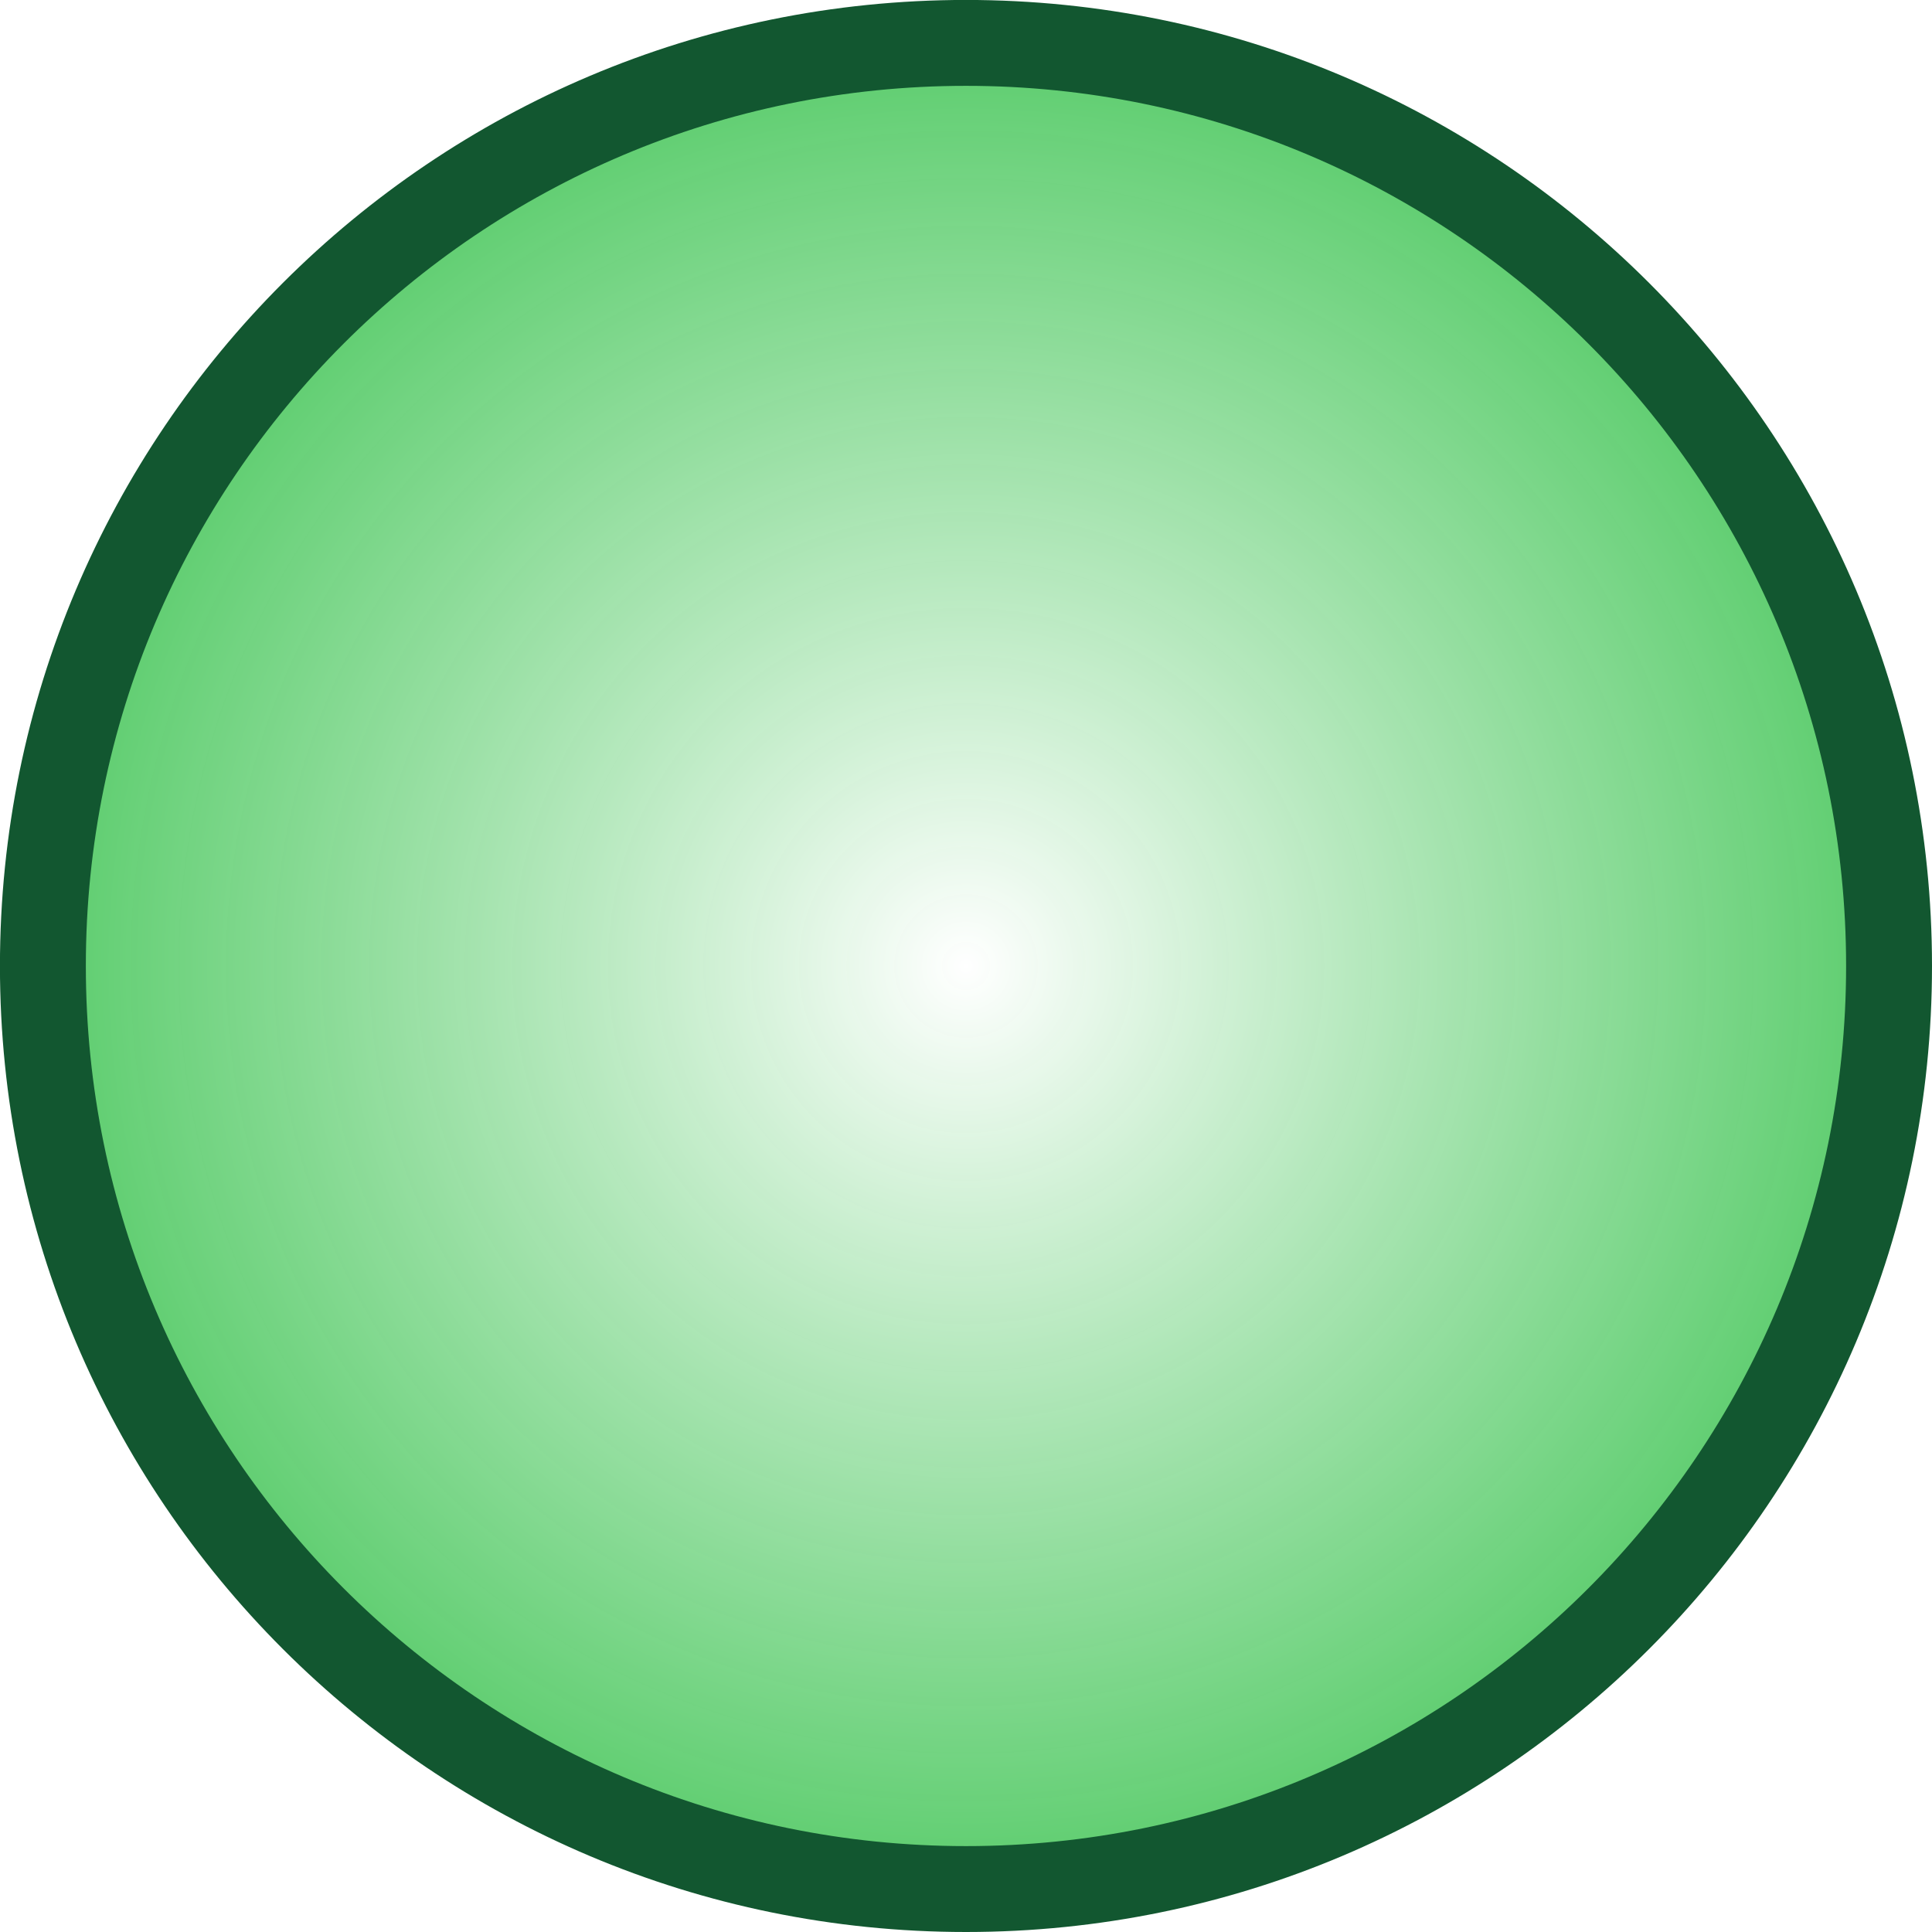
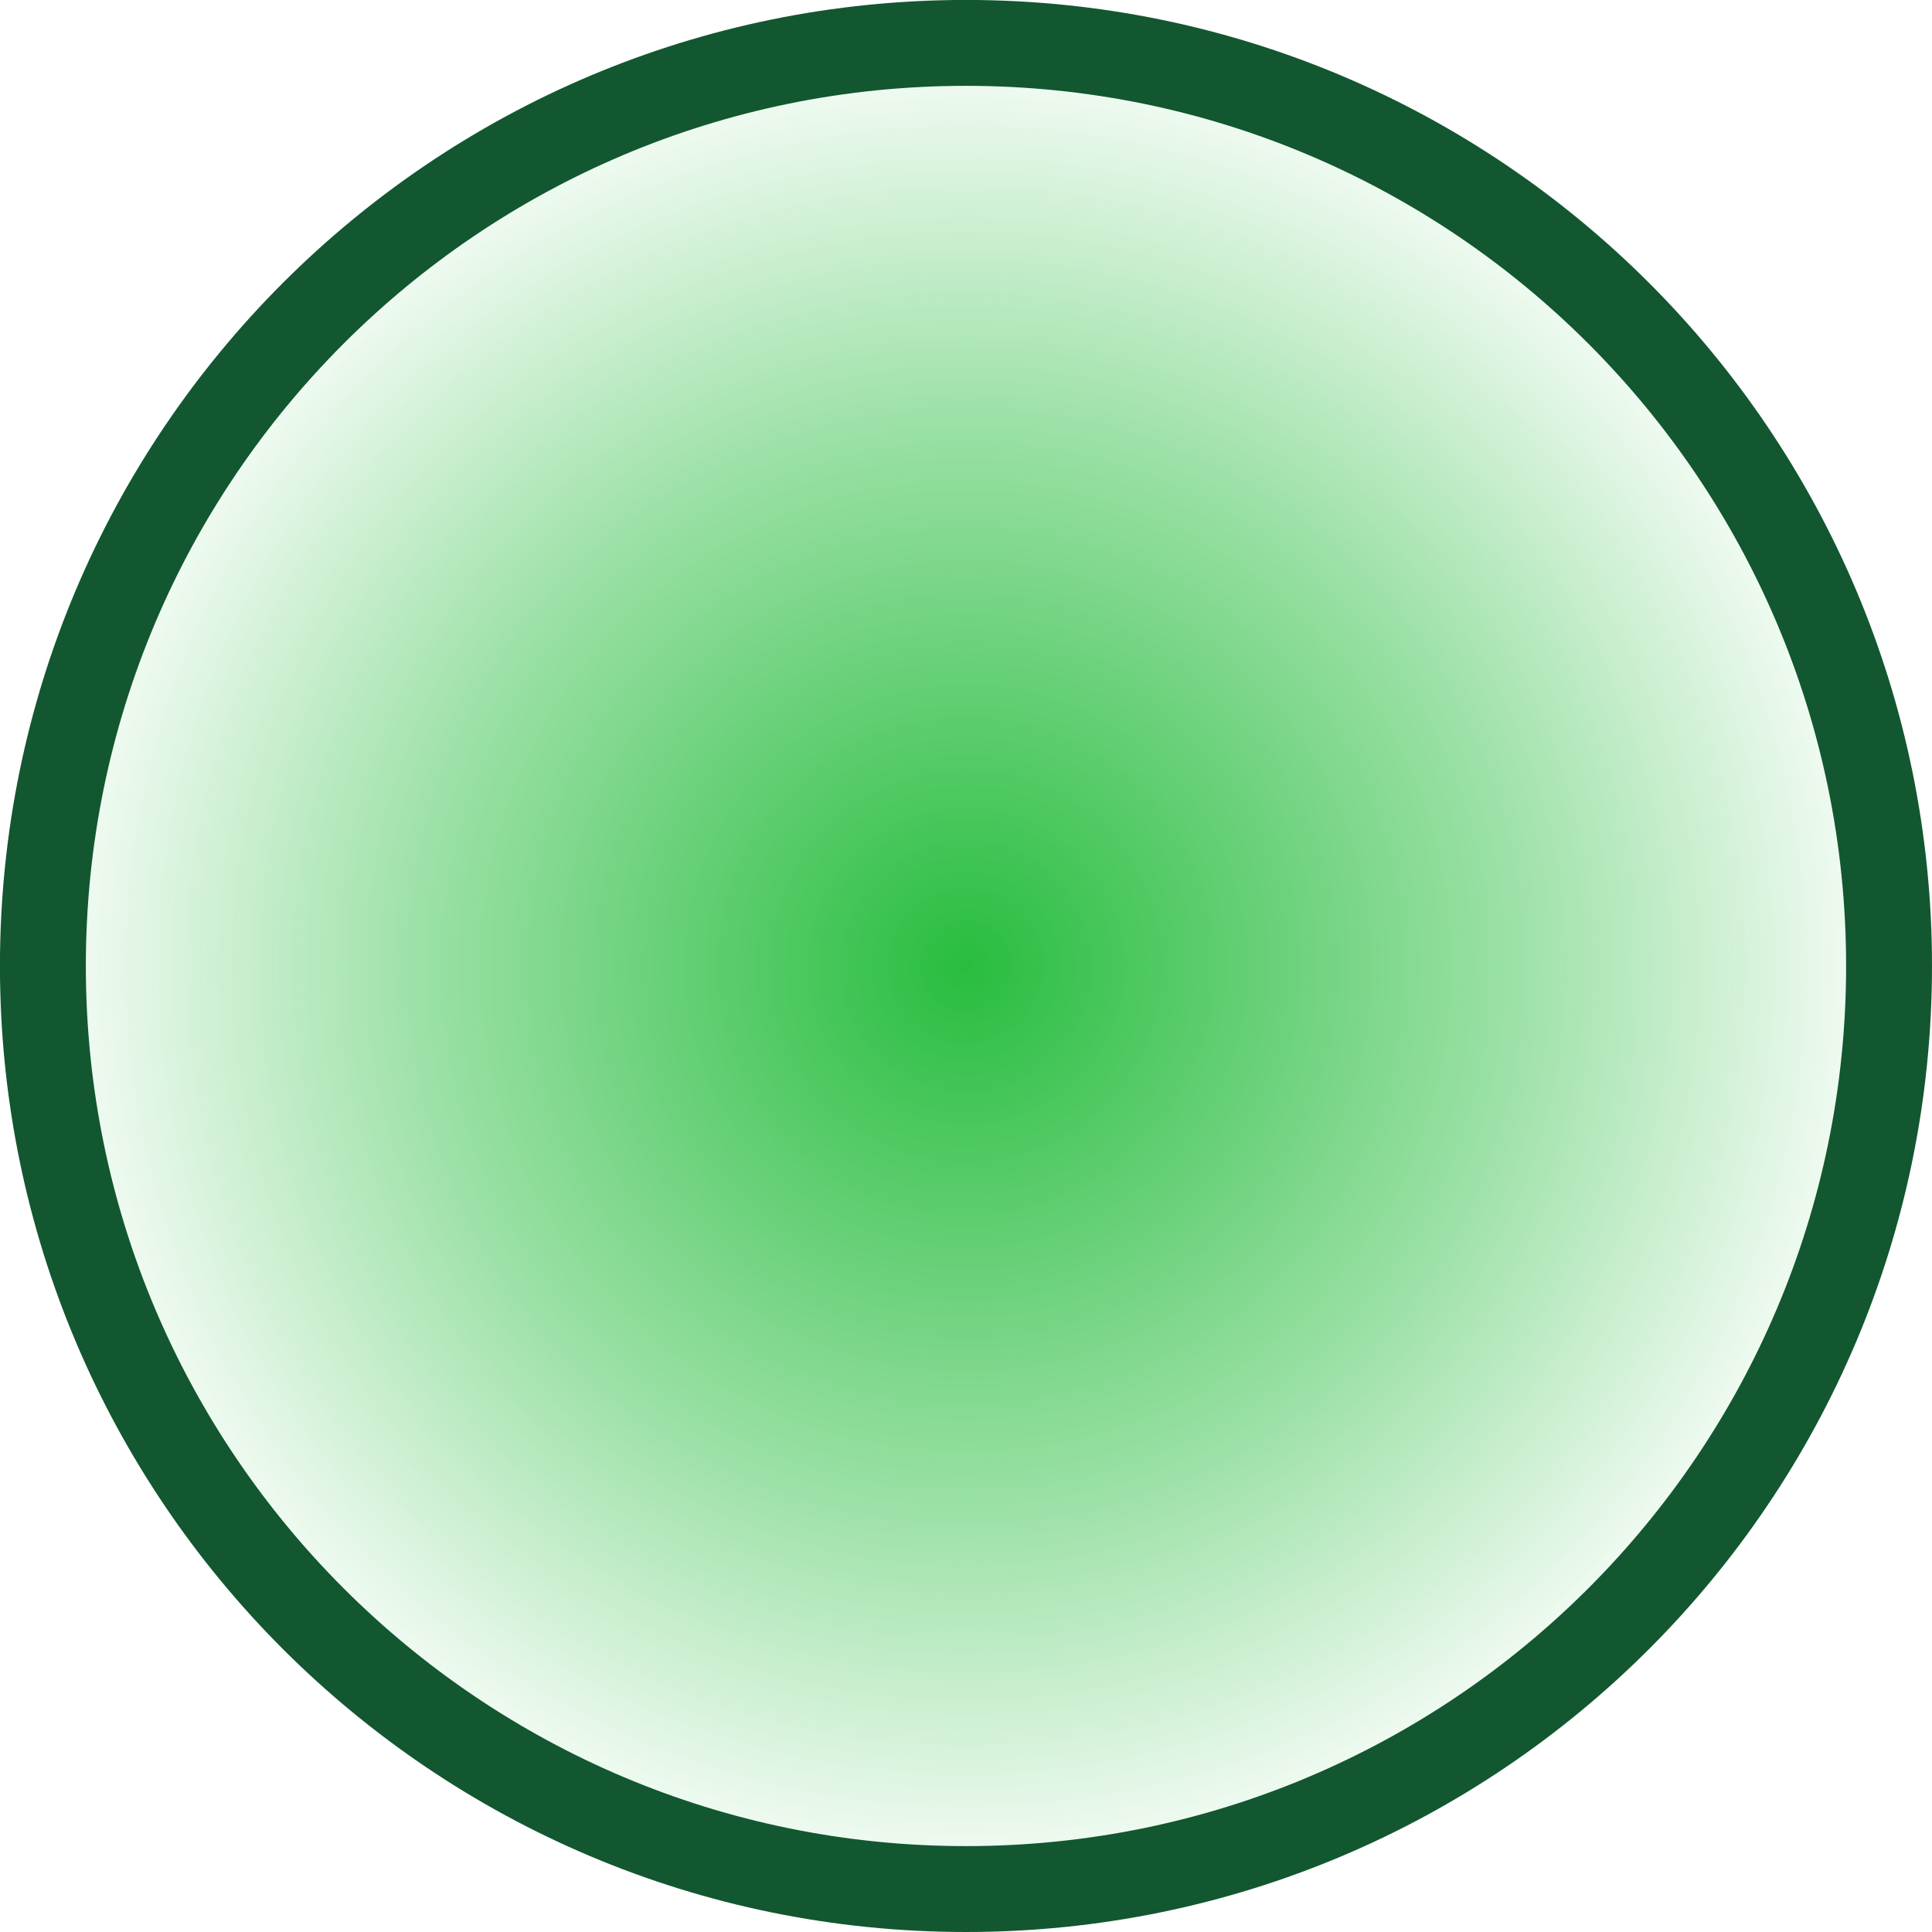
<svg xmlns="http://www.w3.org/2000/svg" xmlns:xlink="http://www.w3.org/1999/xlink" width="135" height="135" viewBox="0 0 35.719 35.719" version="1.1" id="svg5">
  <defs id="defs2">
    <linearGradient id="linearGradient2556">
-       <stop style="stop-color:#ffffff;stop-opacity:0.851" offset="0" id="stop2552" />
-       <stop style="stop-color:#28bd3f;stop-opacity:0.773;" offset="1" id="stop2554" />
+       <stop style="stop-color:#28bd3f;stop-opacity:1;" offset="0" id="stop2554" />
+       <stop style="stop-color:#28bd3f;stop-opacity:0.467;" offset="0.57" id="stop1" />
+       <stop style="stop-color:#28bd3f;stop-opacity:0;" offset="1" id="stop2552" />
    </linearGradient>
    <radialGradient xlink:href="#linearGradient2556" id="radialGradient1580" cx="-18.671" cy="14.895" fx="-18.671" fy="14.895" r="10.571" gradientUnits="userSpaceOnUse" gradientTransform="matrix(1.659117,0,0,1.659117,48.83745,-6.852556)" />
  </defs>
  <g id="layer1">
    <circle style="fill:url(#radialGradient1580);fill-opacity:1;stroke:#125730;stroke-width:1.588;stroke-linecap:round;stroke-linejoin:round;stroke-miterlimit:10;stroke-dasharray:none;stroke-opacity:1" id="path1046" cx="17.859" cy="17.859" r="17.066" />
  </g>
</svg>
